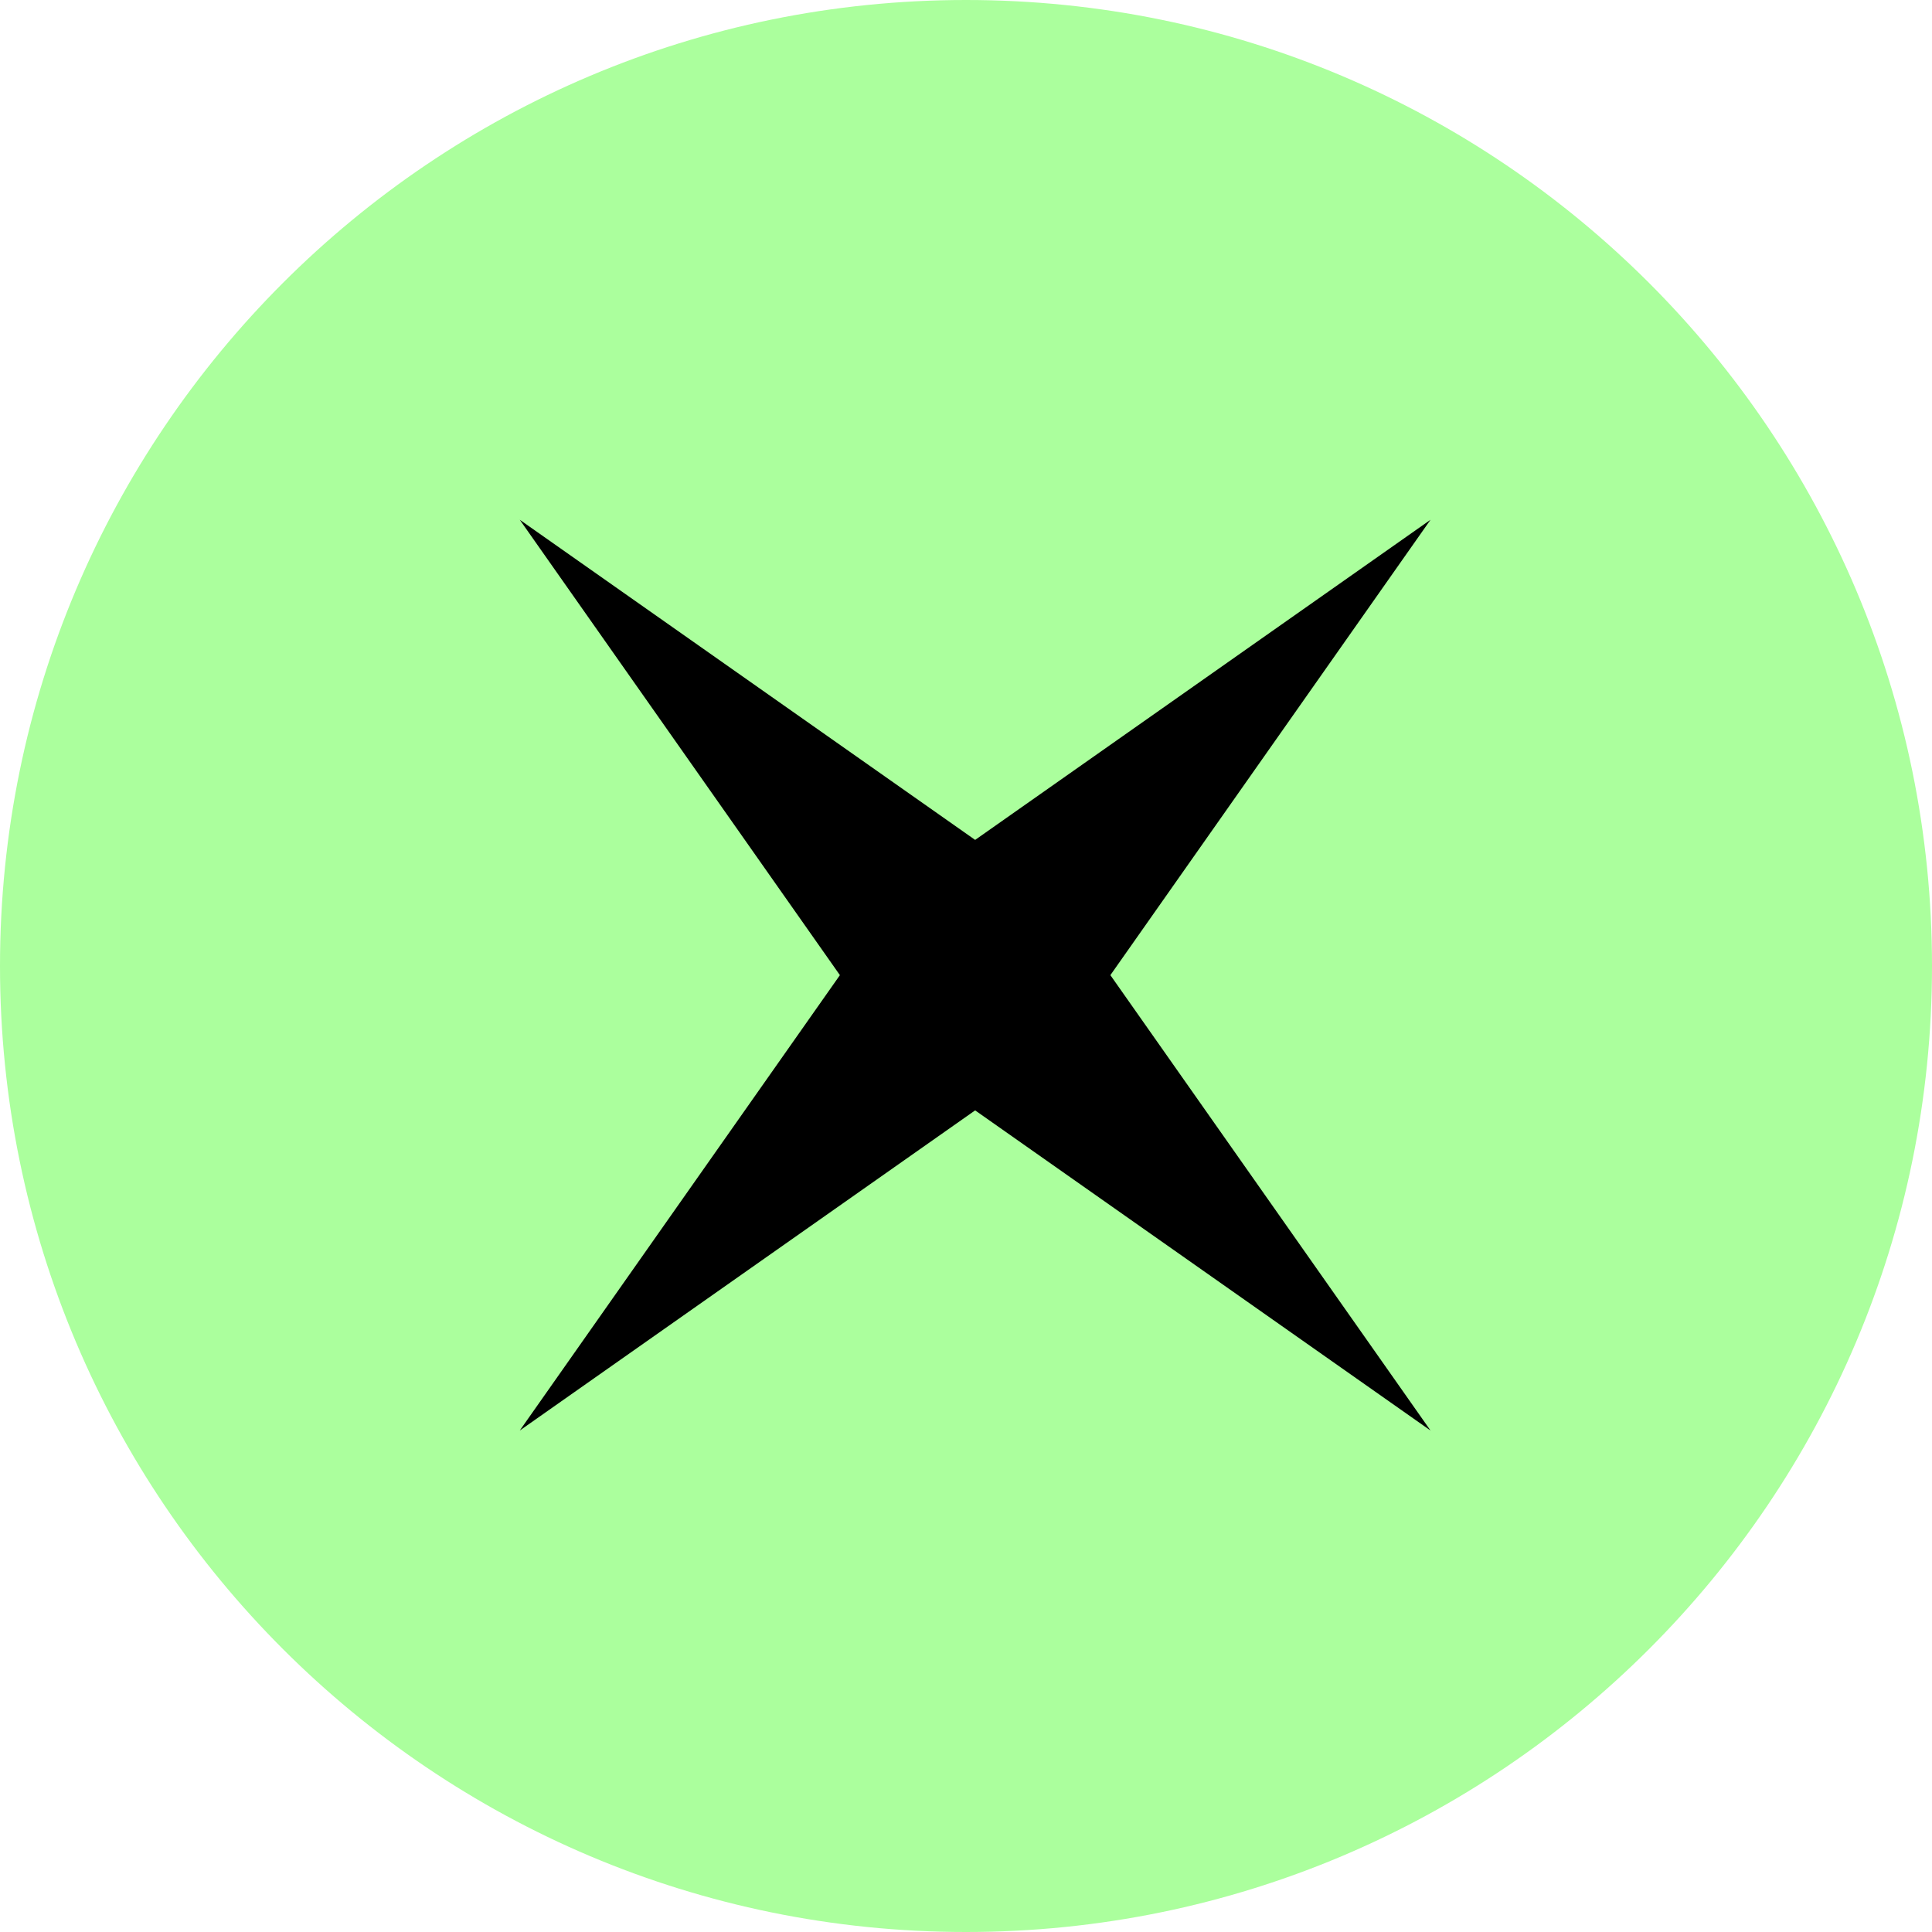
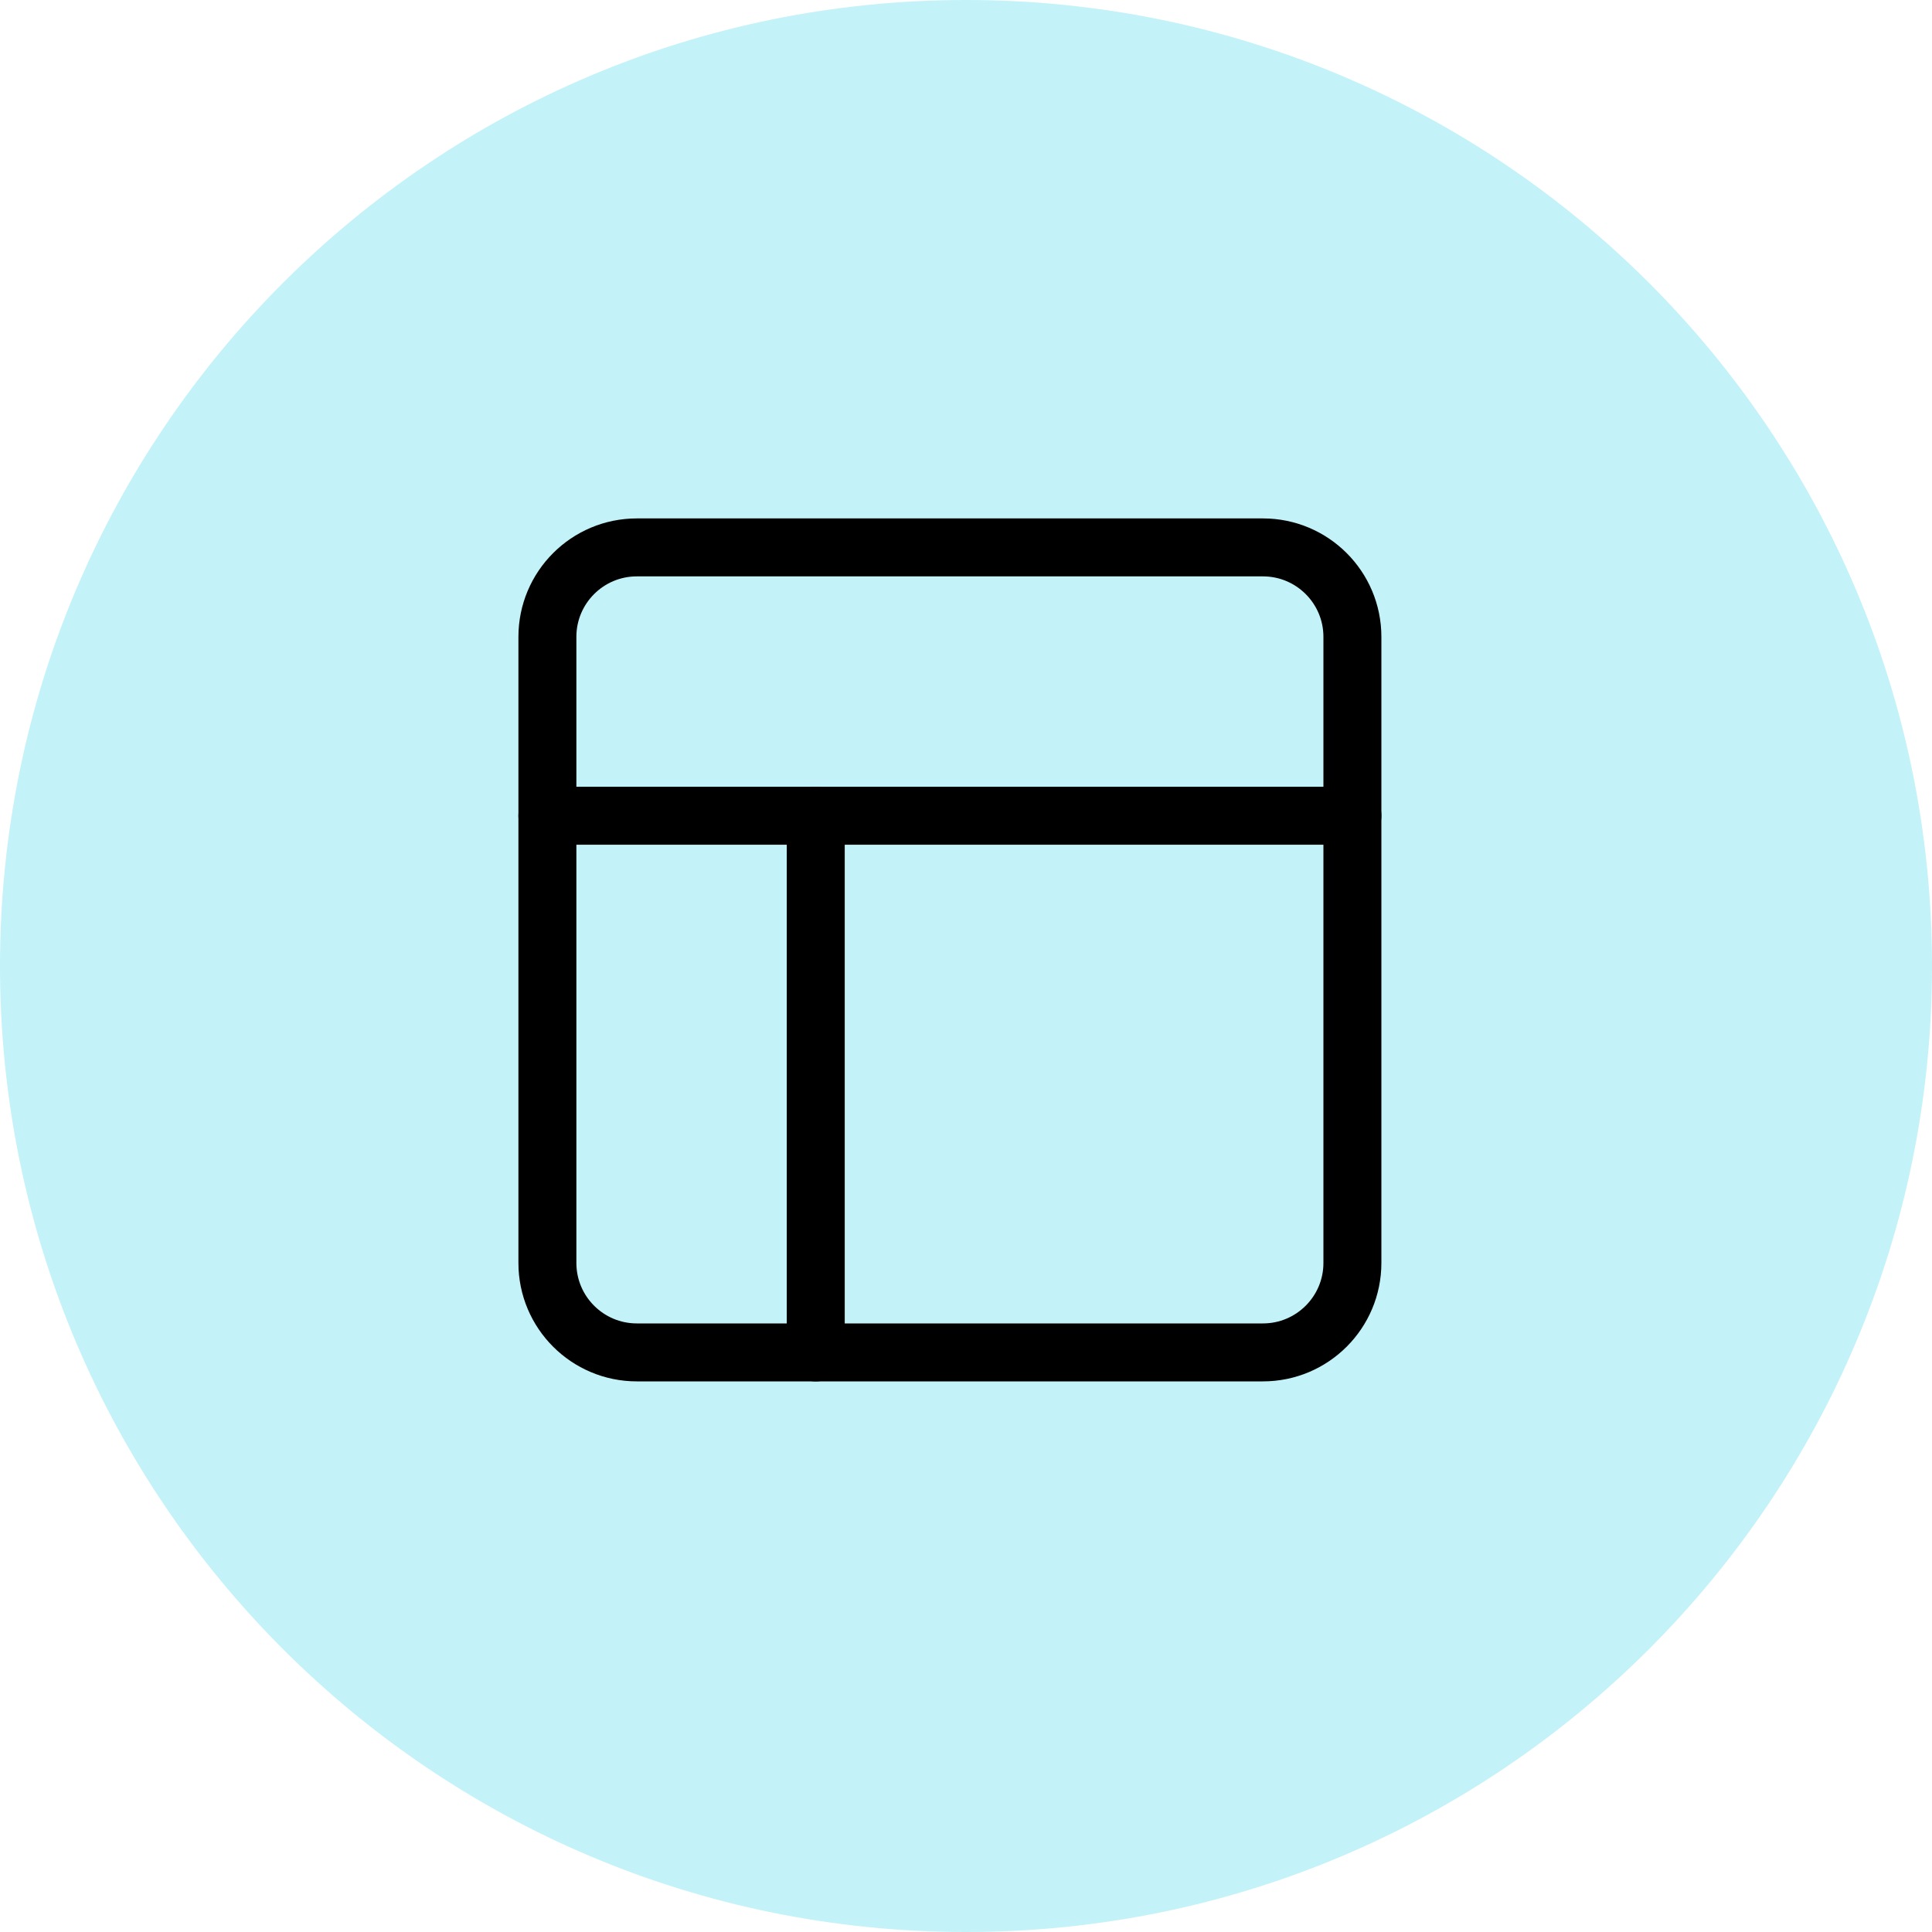
<svg xmlns="http://www.w3.org/2000/svg" width="60" height="60" viewBox="0 0 60 60" fill="none">
-   <circle cx="30" cy="30" r="30" fill="#ABFF9D" />
-   <path d="M16.142 16.142L30.284 26.084L44.426 16.142L34.484 30.284L44.426 44.426L30.284 34.484L16.142 44.426L26.084 30.284L16.142 16.142Z" fill="black" />
+   <circle cx="30" cy="30" r="30" fill="#C3F2F9" />
+   <path d="M39.222 17H19.778C18.244 17 17 18.244 17 19.778V39.222C17 40.756 18.244 42 19.778 42H39.222C40.756 42 42 40.756 42 39.222V19.778C42 18.244 40.756 17 39.222 17Z" stroke="black" stroke-width="1.8" stroke-linecap="round" stroke-linejoin="round" />
+   <path d="M17 25.333H42" stroke="black" stroke-width="1.8" stroke-linecap="round" stroke-linejoin="round" />
+   <path d="M25.334 42V25.333" stroke="black" stroke-width="1.8" stroke-linecap="round" stroke-linejoin="round" />
</svg>
